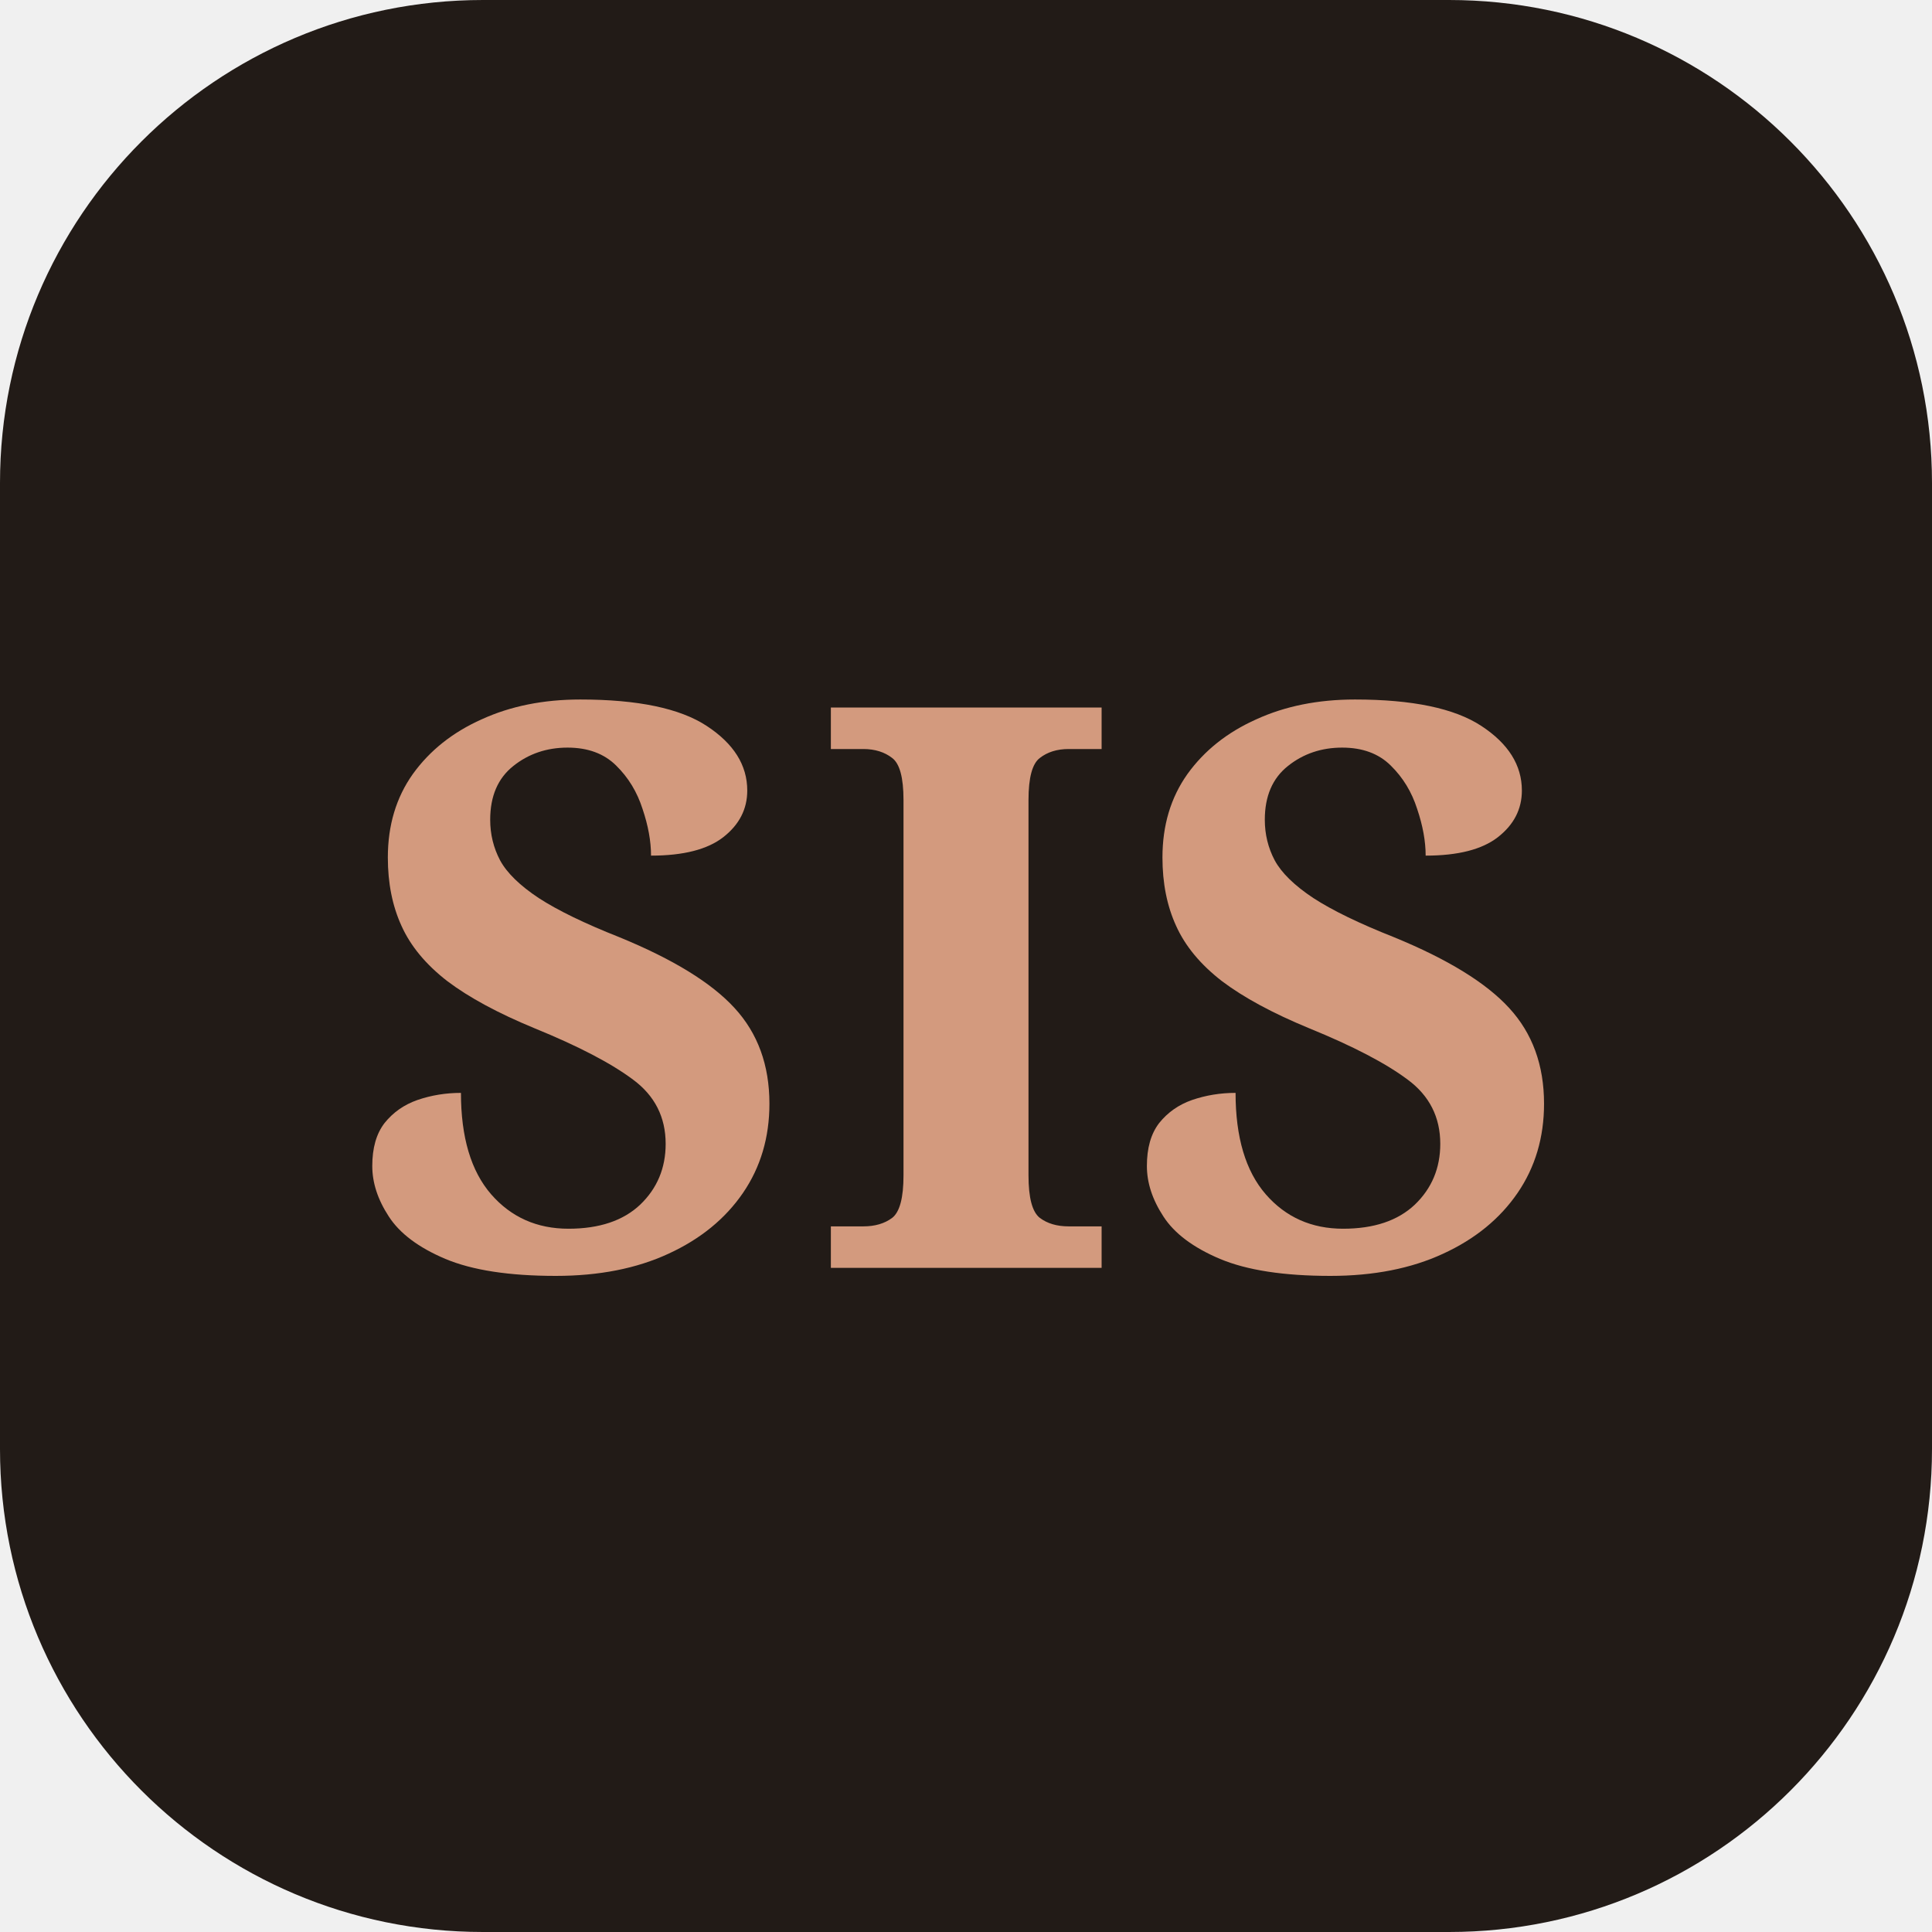
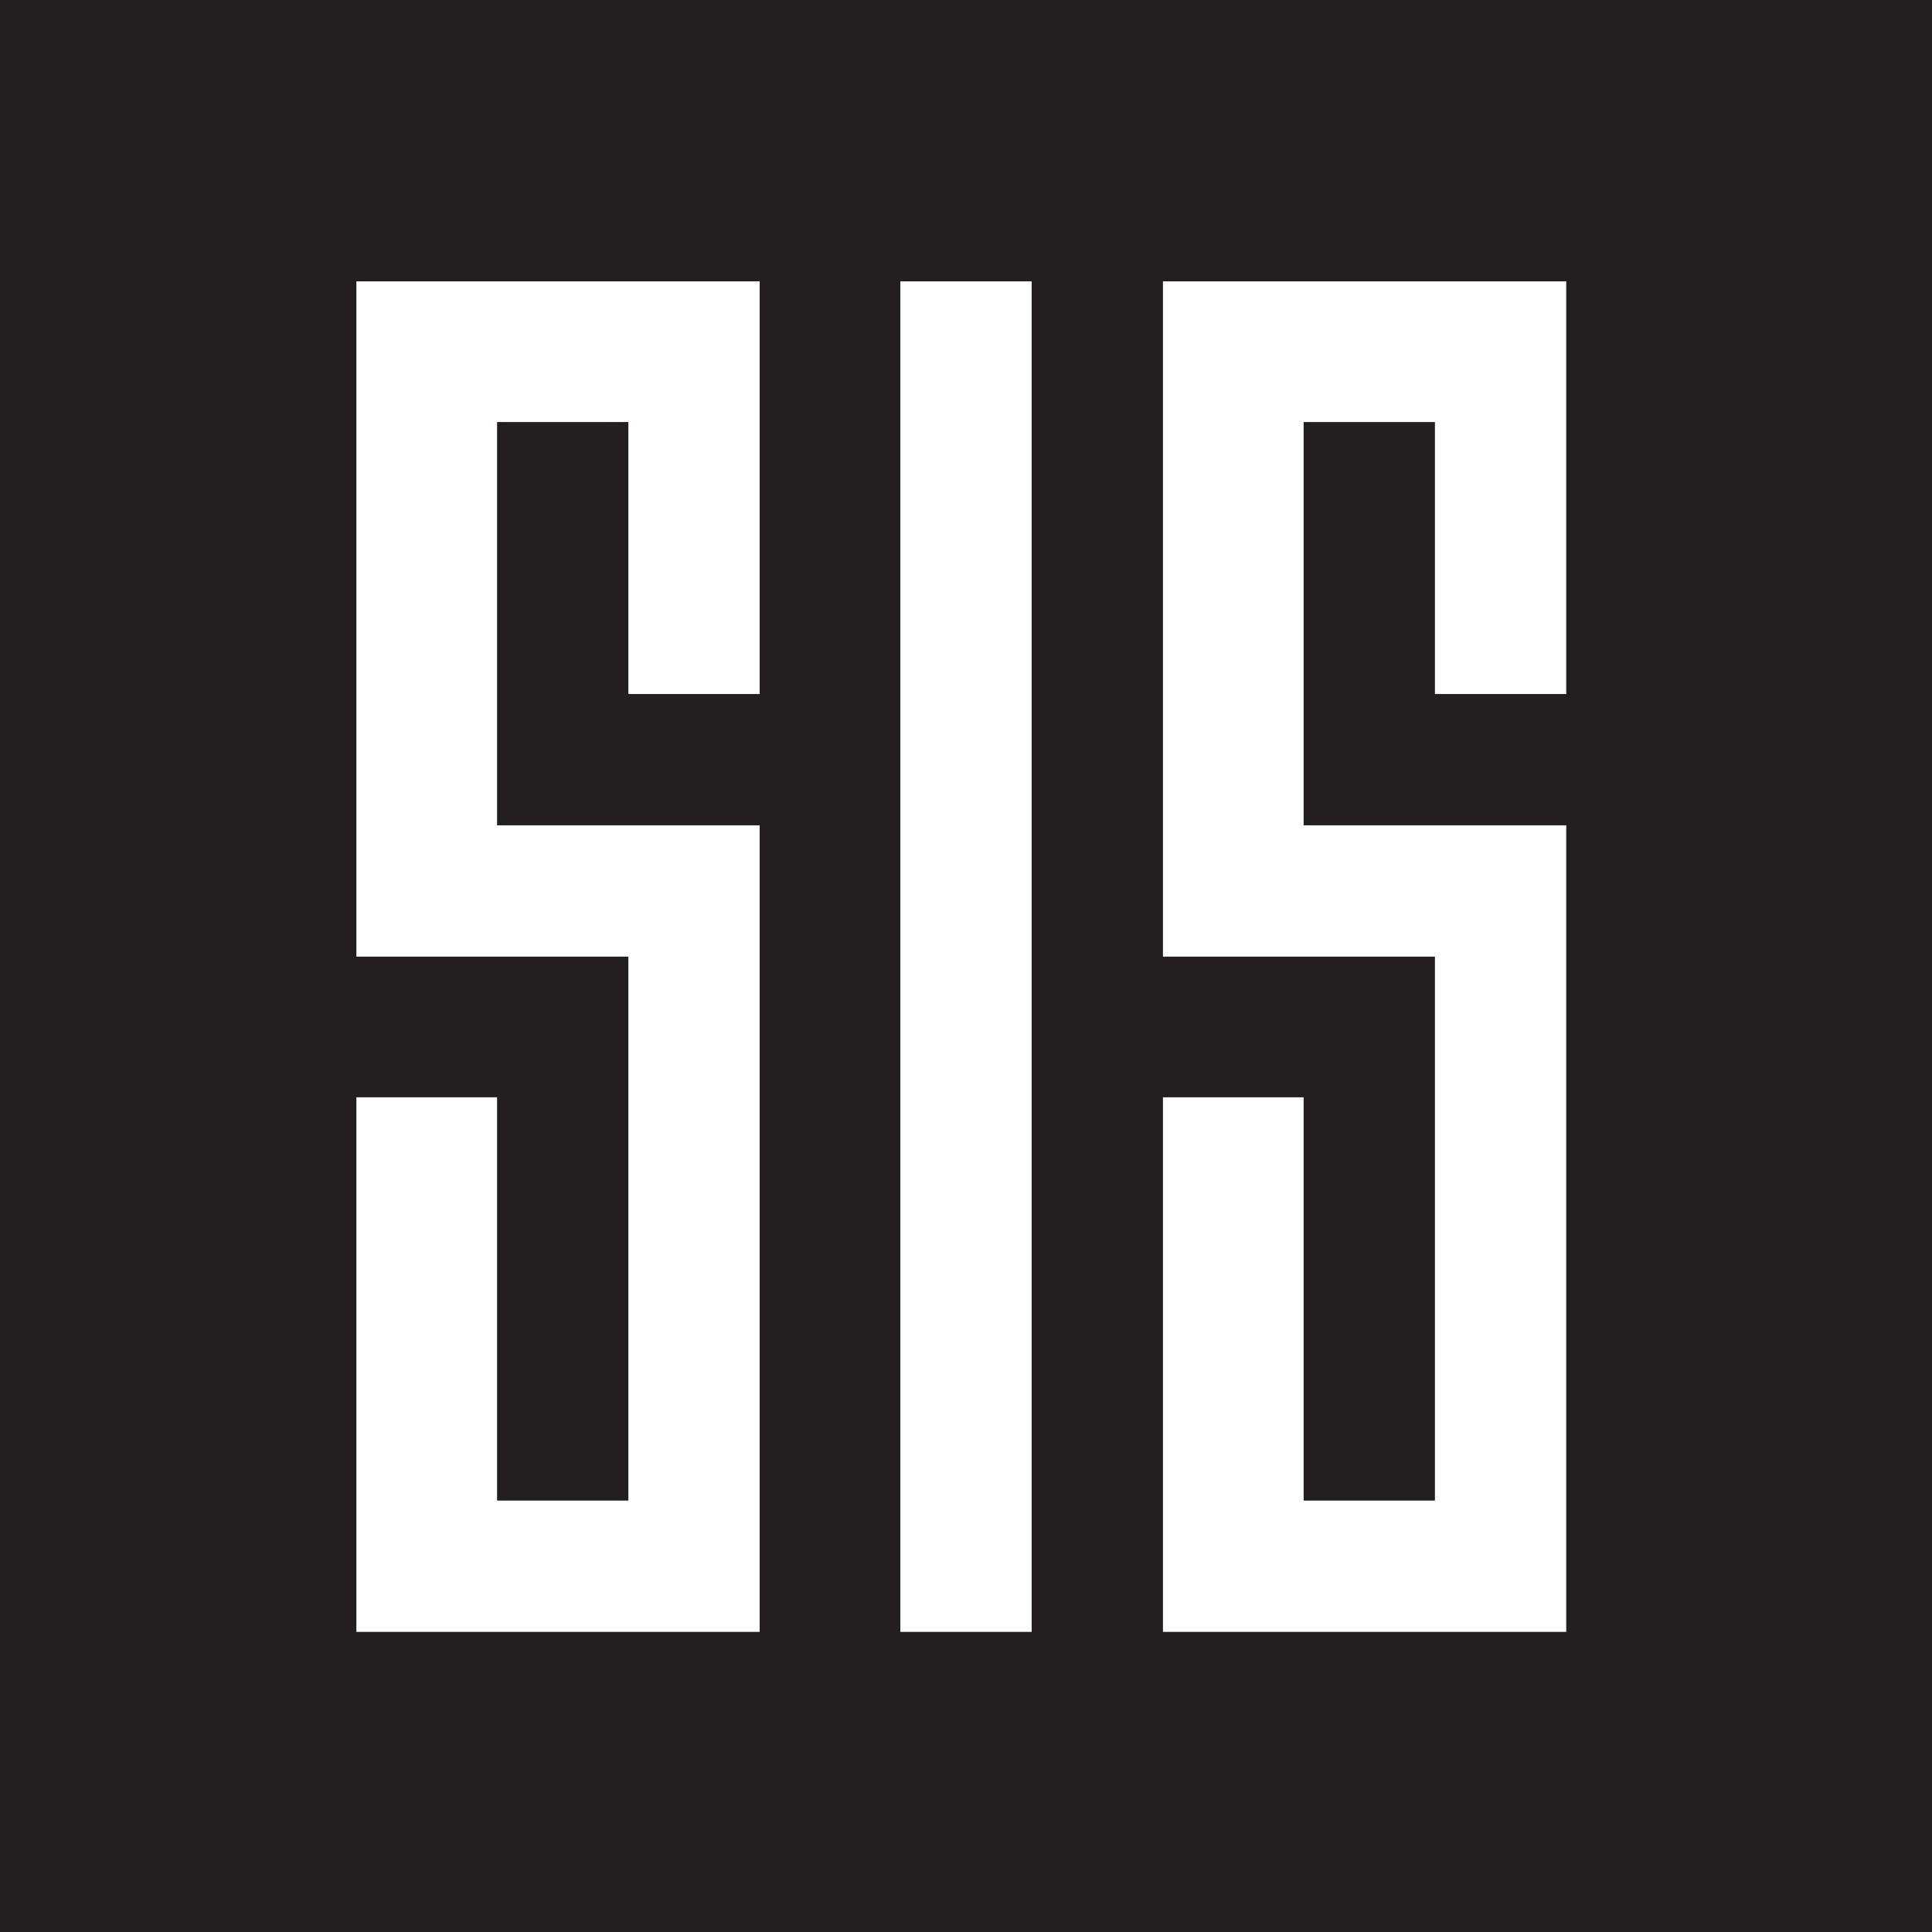
- <svg xmlns="http://www.w3.org/2000/svg" viewBox="0 0 64 64">
-   <rect width="64" height="64" rx="16" fill="#221b17" />
-   <text x="32" y="42" text-anchor="middle" font-family="Georgia, serif" font-size="26" font-weight="600" fill="#d39a7e">SIS</text>
+ <svg xmlns="http://www.w3.org/2000/svg" viewBox="0 0 206 206">
+   <rect width="206" height="206" fill="#231f20" />
+   <path fill="#fff" d="M38 30L81 30L81 74L67 74L67 45L53 45L53 88L81 88L81 174L38 174L38 117L53 117L53 160L67 160L67 102L38 102ZM96 30H110V174H96ZM124 30L167 30L167 74L153 74L153 45L139 45L139 88L167 88L167 174L124 174L124 117L139 117L139 160L153 160L153 102L124 102Z" />
</svg>
